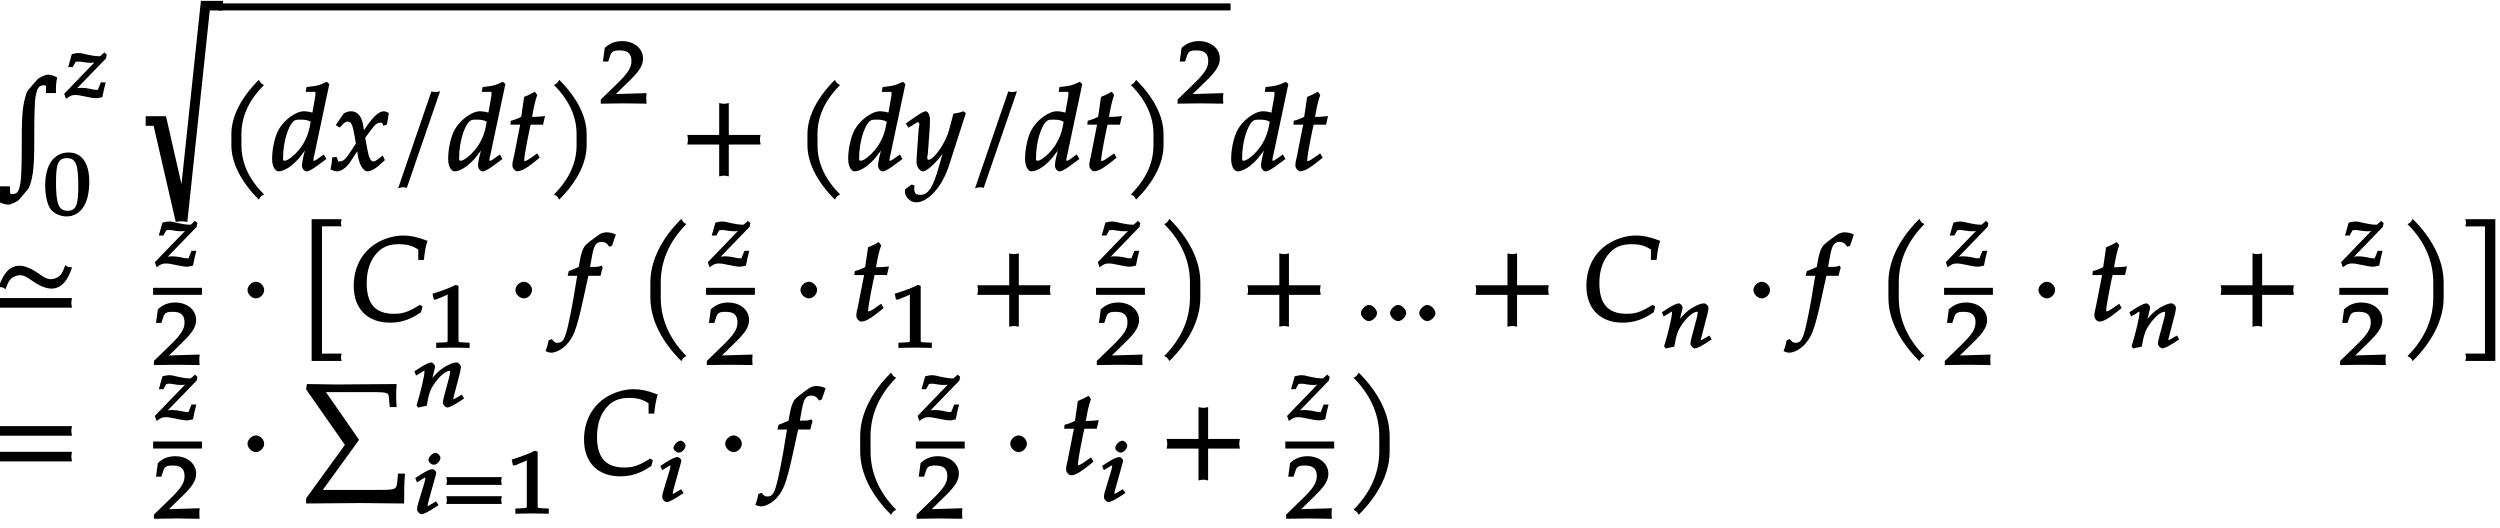
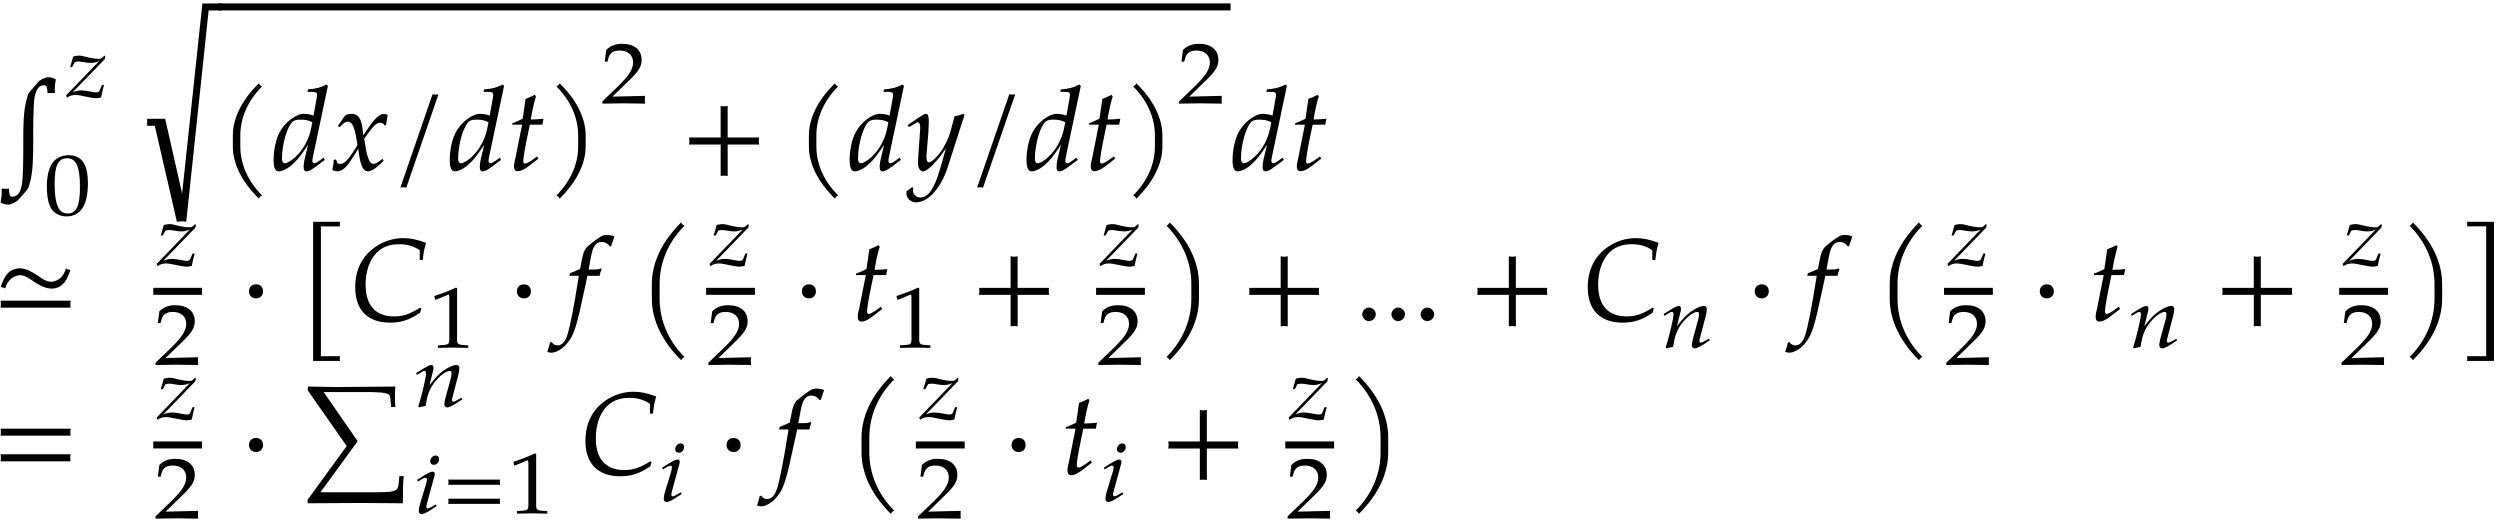
<svg xmlns="http://www.w3.org/2000/svg" xmlns:xlink="http://www.w3.org/1999/xlink" width="256pt" height="72" viewBox="0 0 256 54">
  <defs>
    <symbol overflow="visible" id="a">
-       <path d="M6.719-9.516c-.219-.125-.594-.265-.875-.265-.282 0-.922.297-1.094.484-.36.406-.61.672-.984 1.14-.125.157-.204.47-.282.735-.343 1.188-.343 2.86-.343 4.297 0 1.484 0 3.656-.141 4.453-.156.89-.328 1.14-.89 1.125-.25-.015-.141-.203-.172-.797H.905c.047.719-.015 1.219-.11 1.578.282.172.673.297.954.297.266 0 .89-.281 1.078-.469.344-.406.61-.687.969-1.14.125-.172.203-.469.297-.734.328-1.204.328-2.86.328-4.313 0-1.484 0-3.64.14-4.438.172-.906.344-1.156.922-1.125.235.016.11.204.141.797h1.031a5.573 5.573 0 0 1 .11-1.593zm0 0" />
+       <path d="M6.625-9.281a1.48 1.48 0 0 0-.781-.235c-.282 0-.813.25-.985.438-.359.406-.609.687-.984 1.14-.125.172-.172.391-.234.641-.36 1.203-.36 2.86-.36 4.313 0 1.484 0 3.64-.14 4.437-.157.906-.47 1.281-1.032 1.266-.25-.016-.265-.344-.296-.813h-.75a4.93 4.93 0 0 1-.11 1.407c.235.124.516.218.797.218.266 0 .797-.25.969-.437.36-.406.625-.672.984-1.14.125-.157.172-.376.25-.641.344-1.188.344-2.86.344-4.297 0-1.485 0-3.657.14-4.454.172-.89.47-1.28 1.047-1.25.235.016.25.329.282.797h.75c-.032-.593.03-1.093.109-1.39zm0 0" />
    </symbol>
    <symbol overflow="visible" id="d">
-       <path d="M9.219-13.766v-.843H6.953L4.875 5h.281L3.375-2.797H1.297v.985h.812L4.375 8.03c.266-.047.422-.062.578-.062.156 0 .328.015.61.062l2.296-21.656h1.36zm0 0" />
+       <path d="M9.078-13.625v-.719H7.094L5.016 5.125 3.28-2.531H1.437v.719h.782l2.265 9.828a2.385 2.385 0 0 1 .954 0l2.296-21.641zm0 0" />
    </symbol>
    <symbol overflow="visible" id="e">
-       <path d="M4.563-8.781l-.188-.14c-.063-.063-.11-.126-.219-.329-1.781 1.781-2.812 3.719-2.812 5.563v1.124c0 1.86 1.031 3.797 2.812 5.579.11-.204.157-.266.219-.329.063-.062.125-.109.313-.203C3.046.844 2.374-.844 2.374-2.562v-1.126c0-1.703.672-3.39 2.313-5.03zm0 0" />
+       <path d="M4.469-8.563a.735.735 0 0 1-.188-.14.735.735 0 0 1-.14-.188C2.484-7.25 1.484-5.406 1.484-3.547v1.125c0 1.844 1 3.688 2.657 5.344a.595.595 0 0 1 .14-.203l.188-.14C2.953 1.061 2.25-.72 2.25-2.422v-1.126c0-1.719.703-3.5 2.219-5.015zm0 0" />
    </symbol>
    <symbol overflow="visible" id="f">
-       <path d="M5.875-8.86l-.219-.187c-.75.375-1.078.438-2.062.531l-.094.5h.75c.281 0 .25-.046.25.157 0 .109 0 .203-.016.296L4.188-5.89a3.109 3.109 0 0 0-.875-.14c-.829 0-2.063.906-2.61 1.937-.375.703-.64 1.938-.64 2.938C.063-.375.374.125.734.125c.313 0 .86-.234 1.266-.563.64-.515 1.031-.984 1.844-2.187l-.25-.094-.266 1.078c-.14.532-.203.907-.203 1.22 0 .25.25.546.453.546.219 0 .594-.203 1-.5l1.047-.766-.266-.468-.656.468c-.172.125-.25.172-.36.172-.093 0-.046.031-.046-.14 0-.094.031-.204.11-.547l1.515-7.157zM4.031-5.03l-.14.703A5.233 5.233 0 0 1 2.375-1.61c-.422.39-.781.64-1.016.64-.187 0-.171-.031-.171-.328 0-1.516.515-3.281 1.109-3.734.156-.125.281-.14.61-.14.53 0 .765.03 1.109.218zm0 0" />
+       <path d="M5.766-8.625l-.141-.14c-.61.312-1.047.421-1.906.5l-.047.25h.578c.281 0 .406.093.406.296 0 .094-.015.203-.031.282l-.328 1.843a3.437 3.437 0 0 0-.984-.172c-.829 0-1.954.86-2.5 1.907-.375.687-.61 1.828-.61 2.828C.203-.25.375.125.734.125c.313 0 .766-.203 1.172-.516.64-.53 1.032-1 1.828-2.203L3.47-1.5c-.14.516-.188.906-.188 1.219 0 .25.094.406.297.406.219 0 .5-.156.906-.453l.97-.719-.126-.234-.516.375c-.171.125-.359.203-.468.203-.094 0-.172-.11-.172-.281 0-.094.031-.204.094-.547zM4.172-4.906l-.14.703c-.22 1.062-.798 2.11-1.548 2.812-.421.407-.89.688-1.125.688-.187 0-.296-.172-.296-.469 0-1.5.546-3.375 1.14-3.828.156-.11.375-.172.703-.172.531 0 .875.063 1.266.266zm0 0" />
    </symbol>
    <symbol overflow="visible" id="g">
-       <path d="M5.875-5.875c-.14-.078-.344-.156-.453-.156-.469 0-1.063.468-1.797 1.578l-.453.656.25.094-.078-.578c-.14-1.188-.594-1.75-1.297-1.75-.313 0-.688.14-.797.297L.484-4.61l.407.25c.437-.485.578-.61.812-.61.39 0 .516.36.719 1.532l.125.718-.438.656C1.594-1.25 1.297-.905.953-.905c-.172 0-.172.078-.203.015l-.188-.468-.453.062c0 .36-.03.516-.093.89-.032.141-.047.173-.063.329.219.125.531.203.672.203.39 0 .953-.375 1.328-.938l.906-1.406-.234-.094.125.829c.172 1.015.578 1.609 1 1.609.266 0 .75-.234 1.125-.578l.64-.578-.218-.469c-.578.453-.766.61-.953.61-.188 0-.25-.094-.453-.5.015.046-.11-.407-.172-.75L3.5-3.313l.39-.532c.563-.765.782-1.015 1.157-1.015.187 0 .187-.032.312.312l.36-.11.203-1.171zm0 0" />
+       <path d="M5.781-5.64c-.14-.079-.25-.126-.36-.126-.468 0-.952.438-1.687 1.532l-.453.656-.062-.563c-.14-1.187-.469-1.625-1.172-1.625-.313 0-.578.094-.688.25l-.687 1 .203.11c.36-.407.594-.563.828-.563.39 0 .656.485.86 1.657l.124.75-.468.734C1.703-1.031 1.297-.641.953-.641.781-.64.641-.687.625-.75l-.14-.344-.235.047c0 .234-.016.39-.094.766-.031.156-.031.187-.047.265.172.094.375.141.516.141.39 0 .86-.344 1.234-.906l.907-1.39.125.827C3.062-.328 3.328.125 3.75.125c.266 0 .656-.203 1.031-.547l.578-.516-.093-.234c-.438.36-.735.531-.922.531C4.156-.64 4-.75 3.89-.984a4.761 4.761 0 0 1-.313-1.032l-.203-1.203.422-.578c.547-.781.875-1.062 1.25-1.062.187 0 .328.109.39.28l.172-.046zm0 0" />
    </symbol>
    <symbol overflow="visible" id="h">
-       <path d="M4.86-8.031c-.11.015-.204.031-.313.031-.094 0-.203-.016-.39-.063L.75 1.86c.297-.093.406-.109.5-.109.11 0 .203.016.39.063l3.407-9.891zm0 0" />
+       <path d="M4.86-7.766c-.11.016-.204.032-.313.032-.094 0-.203-.016-.297-.032L.953 1.797a.981.981 0 0 1 .297-.047c.11 0 .203.016.313.047zm0 0" />
    </symbol>
    <symbol overflow="visible" id="i">
-       <path d="M3.703-5.516c-.453.047-.86.063-1.156.063.172-.984.297-1.578.531-2.25l-.25-.328a7.16 7.16 0 0 1-1.094.531l-.296 2.031c-.391.203-.704.328-1.063.407l-.047.406h1l-.64 3.25C.625-1.11.53-.813.53-.5c0 .297.266.61.5.61.422 0 .922-.282 1.86-1.032.218-.172.14-.125.437-.36l-.25-.437-.672.469c-.36.25-.484.313-.625.313-.093 0-.031.046-.031-.11 0-.297.156-1.234.516-3l.14-.61h1.266l.203-.89zm0 0" />
+       <path d="M3.703-5.266c-.453.047-.86.079-1.312.079.187-1.125.328-1.704.53-2.36l-.124-.172c-.235.14-.563.282-.938.422l-.296 2.031c-.516.25-.829.391-1.047.454l-.032.156H1.5L.828-1.281c-.062.297-.156.593-.156.906 0 .297.125.484.36.484.421 0 .827-.234 1.765-1 .219-.156.14-.109.375-.296l-.125-.22-.531.376c-.36.25-.594.36-.735.36-.093 0-.156-.095-.156-.235 0-.313.14-1.25.516-3.016l.156-.734h1.281zm0 0" />
    </symbol>
    <symbol overflow="visible" id="j">
-       <path d="M4.094-2.563v-1.124c0-1.844-1.016-3.782-2.813-5.563-.11.203-.156.266-.218.328-.063.047-.125.094-.313.203 1.64 1.64 2.313 3.328 2.313 5.031v1.126C3.063-.845 2.39.844.75 2.484c.188.094.25.141.313.204.062.062.109.124.218.328 1.797-1.782 2.813-3.72 2.813-5.579zm0 0" />
+       <path d="M3.969-2.422v-1.125c0-1.86-1-3.703-2.656-5.344a.735.735 0 0 1-.141.188.735.735 0 0 1-.188.14c1.516 1.516 2.22 3.297 2.22 5.016v1.125c0 1.703-.704 3.485-2.22 5l.188.14c.062.063.11.126.14.204C2.97 1.266 3.97-.578 3.97-2.422zm0 0" />
    </symbol>
    <symbol overflow="visible" id="l">
-       <path d="M8.266-2.766a1.332 1.332 0 0 1-.047-.359c0-.11.015-.234.062-.484h-3.25v-3.266c-.25.063-.375.078-.484.078-.125 0-.25-.016-.5-.078v3.266H.78c.063.25.063.375.063.484 0 .125 0 .25-.063.5h3.266V.641c.25-.063.375-.079.5-.079.11 0 .234.016.484.079v-3.266h3.25zm0 0" />
+       <path d="M8.125-2.625c-.016-.125-.031-.25-.031-.36 0-.124.015-.25.031-.359H4.906v-3.234c-.125.031-.25.047-.36.047-.124 0-.25-.016-.359-.047v3.234H.954c.031.11.031.235.031.36 0 .109 0 .234-.03.359h3.234V.594c.109-.016.234-.031.359-.031.11 0 .234.015.36.03v-3.218zm0 0" />
    </symbol>
    <symbol overflow="visible" id="m">
-       <path d="M5.953-5.875l-.203-.156c-.375.14-.64.203-1.016.234l-.453 1.703c-.14.563-.531 1.344-.922 1.938-.421.61-.89 1.094-1.156 1.094-.265 0-.11-.438-.094-.594l.172-2.328c.031-.36.047-.829.047-1.157 0-.53-.219-.89-.422-.89-.156 0-.422.125-1 .515L-.14-4.78l.266.437.734-.453c.063-.047.125-.11.204-.11.312 0 .125.485.109.673L.969-1.328l-.016.484c-.015.5.36.969.656.969.454 0 1.547-1.047 2.438-2.39l-.234-.094-.579 2.03c-.609 2.126-1.078 2.86-1.906 2.86-.422 0-.61-.187-.61-.61 0-.062.016-.155.032-.343l-.297-.11-.672.485c-.015.156-.015.219-.015.281 0 .516.578 1.063 1.125 1.063 1.265 0 2.703-1.61 3.406-3.828L6-5.828zm0 0" />
+       <path d="M5.86-5.656l-.141-.11c-.344.141-.61.204-.875.235l-.422 1.578c-.14.562-.563 1.437-.953 2.015-.422.61-1 1.141-1.266 1.141-.265 0-.25-.578-.234-.734l.187-2.313c.016-.375.047-.828.047-1.172 0-.53-.094-.75-.297-.75-.156 0-.312.094-.89.485L.03-4.61l.14.203.595-.344c.062-.063.218-.156.296-.156.313 0 .266.61.25.812L1.11-1.187l-.015.468c0 .5.218.844.515.844.454 0 1.454-1.016 2.344-2.36L3.375-.187c-.61 2.11-1.219 2.985-2.047 2.985a.737.737 0 0 1-.75-.735c0-.062.016-.156.031-.265L.484 1.75l-.562.406c-.016.078-.016.156-.016.203 0 .516.438.938.985.938 1.265 0 2.578-1.485 3.28-3.688zm0 0" />
    </symbol>
    <symbol overflow="visible" id="n">
-       <path d="M8.266-1.453a1.332 1.332 0 0 1-.047-.36c0-.109.015-.234.062-.484h-7.5c.063.25.063.375.063.485 0 .125 0 .25-.063.5h7.5zm-.157-4c-.078 0-.156-.016-.234-.031-.063-.032-.047-.032-.281-.188C7.25-4.656 7-4.438 6.437-4.282c-.109.032-.203.048-.296.048-.5 0-.875-.297-1.297-.594-.563-.39-1.297-.781-1.938-.781-.14 0-.297.015-.453.062-.75.203-1.281.938-1.672 2.125.266 0 .344.016.422.047.078.016.047.016.281.172.329-1 .61-1.235 1.172-1.39a.885.885 0 0 1 .281-.048c.5 0 .86.297 1.297.594.563.39 1.297.781 1.954.781.14 0 .296-.015.453-.062.734-.203 1.265-.922 1.656-2.125zm0 0" />
+       <path d="M8.125-1.313c-.016-.125-.031-.234-.031-.359 0-.125.015-.234.031-.36H.953a1.4 1.4 0 0 1 .031.36c0 .125 0 .234-.03.36zm-.016-3.875c-.078 0-.156-.015-.234-.03-.063-.032-.14-.063-.219-.11-.25.797-.656 1.156-1.218 1.312-.11.032-.204.047-.297.047-.5 0-.97-.328-1.391-.64-.563-.375-1.203-.735-1.844-.735-.14 0-.297.016-.453.063-.75.203-1.14.797-1.484 1.86.078 0 .156.015.234.046.078.016.14.047.219.094.266-.797.672-1.156 1.234-1.313a.885.885 0 0 1 .281-.047c.5 0 .97.344 1.407.641.562.375 1.187.734 1.843.734.141 0 .297-.015.454-.062.734-.203 1.125-.797 1.468-1.86zm0 0" />
    </symbol>
    <symbol overflow="visible" id="o">
-       <path d="M2.516-3.125c0-.422-.407-.844-.844-.844-.422 0-.86.422-.86.844 0 .438.438.86.86.86.437 0 .844-.422.844-.86zm0 0" />
+       <path d="M2.39-2.984c0-.438-.28-.72-.718-.72-.422 0-.719.282-.719.72 0 .421.297.718.719.718.437 0 .719-.296.719-.718zm0 0" />
    </symbol>
    <symbol overflow="visible" id="p">
-       <path d="M4.406-9.766c-.015-.078-.031-.156-.031-.234 0-.094.016-.172.078-.375H1.375V4.141h3.078c-.062-.204-.078-.297-.078-.375 0-.079.016-.172.078-.375H2.437V-9.641h2.016zm0 0" />
+       <path d="M4.281-9.64c-.031-.063-.031-.157-.031-.235 0-.078 0-.172.031-.234H1.516V4.14H4.28c-.031-.079-.031-.157-.031-.25 0-.079 0-.157.031-.235H2.313V-9.64zm0 0" />
    </symbol>
    <symbol overflow="visible" id="q">
-       <path d="M7.781-8.219c-.922-.344-1.593-.484-2.328-.484-.984 0-2.078.344-2.906.89C1.14-6.859.39-5.358.39-3.53c0 2.328 1.421 3.75 3.703 3.75C5.25.219 6.187-.094 7.28-.844l.157-.578-.266-.187c-1.234.765-1.75.921-2.672.921-1.89 0-2.781-1.015-2.781-3.14 0-1.328.375-2.406 1.11-3.156.546-.563 1.218-.829 2.171-.829.86 0 1.36.141 2 .547v1.063h.578c.078-.813.172-1.328.36-1.953zm0 0" />
+       <path d="M7.781-7.953c-.922-.344-1.593-.484-2.328-.484a5 5 0 0 0-2.797.859C1.25-6.641.531-5.218.531-3.391.531-1.078 1.812.22 4.094.22c1.156 0 1.984-.281 3.078-1.016l.125-.437-.125-.079c-1.125.688-1.75.891-2.672.891-1.89 0-2.906-1.14-2.906-3.265 0-1.344.406-2.516 1.125-3.25.562-.579 1.328-.875 2.281-.875.86 0 1.469.171 2.14.609v1h.313c.063-.688.156-1.203.328-1.75zm0 0" />
    </symbol>
    <symbol overflow="visible" id="s">
-       <path d="M4.938-8.875c-.204-.094-.547-.156-.844-.156-.125 0-.422.078-.578.156-.125.063-1.204.828-1.485 1.125-.265.25-.437.703-.578 1.39l-.156.876c-.36.171-.61.265-1.016.421l-.125.485h.985l-.094.531C.687-1.703.25.516-.016 1.343c-.218.704-.421.938-.859.938-.266 0-.313-.047-.578-.375l-.328.11c-.078.375-.203.859-.328 1.109.171.11.453.172.593.172.485 0 1.235-.406 1.688-.969.734-.86 1.016-1.781 1.906-5.984.063-.297.156-.656.203-.922h1.25c.063-.36.156-.64.219-.813l-.11-.234-.156.063c-.28.078-.406.078-1 .078h-.03l.218-1.204c.203-1.03.406-1.359.953-1.359.36 0 .578.14.797.5l.281-.11.313-.905.078-.235zm0 0" />
+       <path d="M4.938-8.61c-.204-.093-.547-.156-.844-.156-.125 0-.313.047-.407.094-.296.125-1.265.86-1.546 1.14-.266.266-.407.626-.532 1.298l-.187.953a9.785 9.785 0 0 1-1.031.437l-.063.266h.969l-.11.672C.829-1.578.391.64.125 1.469c-.219.703-.563 1.078-1 1.078-.266 0-.422-.078-.625-.344l-.156.047c-.047.266-.219.844-.282.953a.93.93 0 0 0 .422.094c.485 0 1.141-.375 1.594-.938.735-.859.985-1.671 1.875-5.89.063-.297.156-.656.219-1.047h1.25c.047-.234.125-.5.203-.672l-.047-.078-.094.016c-.28.093-.406.093-1 .093h-.187l.25-1.343c.187-1.032.531-1.485 1.078-1.485.36 0 .672.188.86.469l.124-.047zm0 0" />
    </symbol>
    <symbol overflow="visible" id="t">
-       <path d="M4.953-9.938a.595.595 0 0 1-.203-.14c-.047-.063-.094-.125-.203-.328-2.016 2-3.172 4.265-3.172 6.515v1.532c0 2.265 1.156 4.515 3.172 6.515.11-.203.156-.265.203-.312.063-.063.125-.11.313-.203-1.844-1.875-2.625-3.907-2.625-6v-1.532c0-2.078.78-4.125 2.624-5.984zm0 0" />
+       <path d="M4.86-9.703c-.079-.031-.141-.094-.204-.14-.047-.063-.11-.126-.14-.204-1.875 1.875-3 4.031-3 6.297v1.531c0 2.25 1.125 4.422 3 6.281.03-.062.093-.125.14-.187a.595.595 0 0 1 .203-.14C3.125 2 2.313-.126 2.313-2.22V-3.75c0-2.094.812-4.219 2.546-5.953zm0 0" />
    </symbol>
    <symbol overflow="visible" id="u">
-       <path d="M4.484-2.36v-1.53c0-2.25-1.156-4.516-3.171-6.516-.11.203-.157.265-.22.328-.046.062-.109.11-.312.203 1.86 1.86 2.64 3.906 2.64 5.984v1.532c0 2.093-.78 4.125-2.64 6 .203.093.266.14.313.203.062.047.11.11.218.312 2.016-2 3.172-4.25 3.172-6.515zm0 0" />
+       <path d="M4.344-2.219V-3.75c0-2.266-1.11-4.422-3-6.297a.595.595 0 0 1-.14.203c-.063.047-.11.11-.188.14C2.75-7.968 3.562-5.843 3.562-3.75v1.531C3.563-.125 2.75 2 1.017 3.734a.539.539 0 0 1 .187.141c.063.063.11.125.14.188 1.891-1.86 3-4.032 3-6.282zm0 0" />
    </symbol>
    <symbol overflow="visible" id="v">
-       <path d="M2.313-.766c0-.359-.454-.828-.829-.828-.359 0-.828.469-.828.828 0 .36.469.829.813.829.39 0 .843-.454.843-.829zm0 0" />
+       <path d="M2.188-.64c0-.344-.329-.688-.704-.688-.359 0-.687.344-.687.687 0 .36.328.704.672.704.39 0 .718-.329.718-.704zm0 0" />
    </symbol>
    <symbol overflow="visible" id="x">
-       <path d="M3.906 4v-14.375H.828c.063.203.078.281.078.375 0 .078-.015.156-.078.36h2.016V3.39H.828c.063.204.078.297.078.376 0 .078-.015.171-.078.375h3.078zm0 0" />
+       <path d="M3.781 4.14v-14.25H1.016a.57.57 0 0 1 .03.235c0 .078 0 .172-.03.234h1.968V3.656H1.016a.607.607 0 0 1 .03.235c0 .093 0 .171-.03.25zm0 0" />
    </symbol>
    <symbol overflow="visible" id="y">
-       <path d="M8.266-4.078a1.419 1.419 0 0 1-.047-.36c0-.109.015-.234.062-.484h-7.5c.063.25.063.375.063.484 0 .125 0 .235-.063.5h7.5zm0 2.625a1.332 1.332 0 0 1-.047-.36c0-.109.015-.234.062-.484h-7.5c.063.25.063.375.063.485 0 .125 0 .25-.063.5h7.5zm0 0" />
+       <path d="M8.125-3.938c-.016-.124-.031-.25-.031-.359 0-.125.015-.25.031-.36H.953c.031.11.031.235.031.36 0 .11 0 .234-.03.36zm0 2.626c-.016-.125-.031-.235-.031-.36s.015-.234.031-.36H.953a1.4 1.4 0 0 1 .031.36c0 .125 0 .234-.03.36zm0 0" />
    </symbol>
    <symbol overflow="visible" id="z">
-       <path d="M10.797-.063h-.578l-.078.86c-.094.86-.141.812-2.672.812H2.516l3.718-5.125-3.39-4.89h3.922c2.265 0 2.468-.016 2.515.484l.094 1.047h.703c-.031-.61-.047-.844-.047-1.188 0-.328.016-.562.047-1.171l-6.14.046L.89-9.233l-.079.546L4.783-3 .811 2.469V3l5.563-.047L10.844 3c0-1.25.015-2.234.094-3.063zm0 0" />
+       <path d="M10.797.203h-.453l-.063.734c-.094.86-.281.922-2.812.922H2.266l3.812-5.234-3.484-5.031h4.172c2.265 0 2.625.11 2.656.61l.078.921h.438a14.537 14.537 0 0 1-.047-1.047c0-.344.015-.562.046-1.047l-6 .047L1-8.969l-.047.375 4 5.719-4 5.5v.36l5.422-.032 4.328.031c0-1.109.016-2.093.094-2.78zm0 0" />
    </symbol>
    <symbol overflow="visible" id="b">
-       <path d="M4.203-4.422l-.187-.172-.329.297c-.093.094-.078.094-.218.094-.328 0-.828-.078-1.297-.188-.25-.062-.5-.14-.766-.14-.172 0-.36.015-.718.11L.313-3.095H.78l.297-.531c.078-.031.172-.031.297-.031s.234 0 .438.047c.328.062.578.078.78.078.345 0 .579-.047.891-.203l-.109-.22L-.094-.358l.188.515c.453-.344.61-.39.953-.39.234 0 .516.047 1.016.156.578.125.874.172 1.14.172.11 0 .203-.016.61-.11.124-.656.203-.953.343-1.515h-.5l-.265.672c-.063.156-.016.093-.22.093-.218 0-.437-.062-.64-.109a5.079 5.079 0 0 0-.844-.094c-.312 0-.562.047-.921.188l.109.219 3.313-3.422.078-.391zm0 0" />
+       <path d="M4.094-4.188l-.078-.078-.22.204c-.093.093-.202.125-.343.125-.328 0-.812-.063-1.281-.188-.25-.063-.516-.14-.781-.14-.157 0-.344.03-.579.093L.5-3.094h.203l.281-.515c.172-.032.266-.047.391-.047s.234.015.422.047c.328.062.578.093.781.093.36 0 .594-.062.906-.203L.078-.188l.094.235c.266-.203.531-.281.875-.281.234 0 .516.047 1 .156.594.125.89.172 1.14.172.126 0 .204-.016.485-.078.11-.563.187-.86.297-1.266H3.75l-.219.531c-.062.156-.156.219-.36.219-.218 0-.437-.063-.655-.094a5.038 5.038 0 0 0-.829-.11c-.312 0-.562.048-.921.188l3.28-3.39zm0 0" />
    </symbol>
    <symbol overflow="visible" id="c">
-       <path d="M4.734-3.375c0-1.938-.78-3-2.109-3C1.141-6.375.219-5.141.219-3c0 1.031.234 2.031.578 2.453.344.438 1 .719 1.594.719 1.453 0 2.343-1.281 2.343-3.547zm-1.125.438c0 1.89-.203 2.53-1.093 2.53-.938 0-1.188-.75-1.188-2.921 0-1.86.203-2.469 1.125-2.469.938 0 1.156.734 1.156 2.86zm0 0" />
+       <path d="M4.578-3.234c0-1.938-.64-2.86-1.953-2.86-1.5 0-2.25 1.094-2.25 3.235C.375-1.83.563-.938.906-.5c.344.422.875.672 1.469.672 1.469 0 2.203-1.14 2.203-3.406zm-.812.437c0 1.89-.375 2.672-1.25 2.672-.938 0-1.344-.906-1.344-3.063 0-1.859.36-2.593 1.281-2.593.938 0 1.313.86 1.313 2.984zm0 0" />
    </symbol>
    <symbol overflow="visible" id="k">
-       <path d="M4.75-.11c-.016-.187-.016-.265-.016-.39s0-.203.032-.547l-3.141.094 1.5-1.469c.938-.922 1.281-1.5 1.281-2.172 0-1.015-.906-1.781-2.14-1.781-.688 0-1.282.219-1.782.703l-.187 1.39h.547l.172-.53c.156-.516.359-.61 1-.61.843 0 1.203.344 1.203 1.094 0 .672-.36 1.234-1.453 2.297L.078-.391v.422L2.406 0l2.36.031zm0 0" />
+       <path d="M4.594.031c-.016-.187-.016-.281-.016-.406 0-.11 0-.203.016-.39l-3.328.078 1.75-1.704c.937-.906 1.234-1.39 1.234-2.062 0-1.016-.75-1.64-1.984-1.64-.688 0-1.172.171-1.641.624L.469-4.266H.75l.11-.406c.171-.516.515-.734 1.156-.734.828 0 1.359.468 1.359 1.218 0 .672-.406 1.329-1.484 2.391L.234-.203V.03L2.391 0zm0 0" />
    </symbol>
    <symbol overflow="visible" id="r">
-       <path d="M4.281-.11V-.5l-.656-.031c-.531-.031-.484.015-.484-.453v-5.344l-.282-.094c-.625.313-1.312.578-2.375.906l.125.594h.22l1.25-.516h.03c.047 0-.078-.062-.078.157v4.297c0 .468.047.421-.469.453L.86-.5v.531L2.61 0l1.672.031zm0 0" />
+       <path d="M4.125.031v-.265l-.516-.032c-.515-.03-.625-.125-.625-.578v-5.25L2.86-6.14c-.625.297-1.312.563-2.203.86l.078.375h.094l1.25-.516.031-.016c.047 0 .079.094.079.297v4.297c0 .453-.11.547-.626.578l-.546.032V.03L2.594 0zm0 0" />
    </symbol>
    <symbol overflow="visible" id="w">
-       <path d="M5.156-.984L5-1.234 4.594-1c-.282.172-.39.234-.469.234-.078 0 .016.063.016-.046 0-.032-.032-.032.015-.157l.64-2.453c.063-.265.11-.515.11-.656 0-.203-.265-.453-.453-.453-.406 0-1.187.375-1.766.86-.359.312-.624.608-1.124 1.25l.265.093.36-1.422c.046-.156.062-.266.062-.36 0-.187-.234-.421-.375-.421-.203 0-.703.218-1.39.687l-.344.219.172.438.5-.297c.343-.204.265-.188.343-.188.11 0 .016-.047.016.094 0 .453-.406 2.156-.813 3.453l.172.219c.313-.078.531-.125.875-.188.203-1.218.375-1.703.813-2.312.531-.75 1.125-1.266 1.562-1.266.11 0 .016-.047.016.078 0 .172-.031.344-.11.64l-.5 1.876c-.093.328-.124.531-.124.672 0 .219.265.484.453.484.234 0 .687-.219 1.718-.922zm0 0" />
+       <path d="M5.047-.75l-.11-.156-.234.14c-.297.172-.5.266-.594.266-.062 0-.125-.078-.125-.172 0-.047 0-.14.016-.172l.64-2.453c.063-.25.094-.5.094-.64 0-.204-.093-.329-.28-.329-.407 0-1.079.344-1.657.829-.36.312-.625.609-1.125 1.25l.36-1.422c.046-.157.062-.266.062-.36 0-.187-.078-.297-.219-.297-.203 0-.578.204-1.281.657l-.281.171.078.188.312-.188c.344-.218.375-.218.453-.218.094 0 .172.078.172.219 0 .453-.406 2.156-.797 3.421l.063.094c.25-.062.469-.11.687-.156.172-1.11.39-1.688.828-2.297.532-.734 1.235-1.281 1.672-1.281.094 0 .156.078.156.203 0 .156-.015.344-.093.625L3.328-.953c-.078.328-.125.531-.125.672 0 .234.11.36.297.36.25 0 .594-.188 1.547-.829zm0 0" />
    </symbol>
    <symbol overflow="visible" id="A">
-       <path d="M2.531-.984l-.172-.25L1.953-1c-.281.188-.375.234-.469.234-.078 0 .016.063.016-.046 0-.079.016-.157.063-.344l.75-2.703a.983.983 0 0 0 .062-.313c0-.156-.234-.36-.39-.36-.22 0-.688.204-1.407.688l-.344.219.172.438.5-.297c.266-.172.266-.172.36-.172.093 0 0-.047 0 .062 0 .063-.047.25-.079.39l-.64 2.126c-.094.281-.125.5-.125.672 0 .219.266.484.453.484.25 0 .703-.234 1.734-.922zm.281-4.72c0-.218-.296-.5-.5-.5-.296 0-.734.423-.734.735 0 .219.313.485.563.485.296 0 .671-.391.671-.72zm0 0" />
+       <path d="M2.422-.75l-.11-.156-.25.14c-.28.188-.484.266-.578.266-.078 0-.125-.078-.125-.172 0-.094 0-.156.063-.36l.734-2.687a.983.983 0 0 0 .063-.312c0-.157-.078-.235-.235-.235-.218 0-.562.188-1.296.657l-.266.171.062.188.313-.188c.265-.171.375-.203.453-.203.11 0 .172.079.172.188 0 .062-.047.25-.078.39l-.64 2.11c-.079.297-.126.515-.126.687 0 .22.11.344.281.344.266 0 .625-.187 1.563-.828zm.234-4.813c0-.218-.14-.359-.344-.359-.296 0-.562.281-.562.594 0 .219.14.36.375.36.313 0 .531-.266.531-.595zm0 0" />
    </symbol>
    <symbol overflow="visible" id="B">
-       <path d="M6.172-3.063a1.376 1.376 0 0 1-.031-.265c0-.078.015-.172.062-.39H.516c.046.218.062.312.062.39 0 .094-.015.187-.062.406h5.687zm0 1.954c-.016-.094-.031-.172-.031-.266 0-.094.015-.172.062-.39H.516c.046.218.062.296.062.39 0 .094-.015.172-.062.406h5.687zm0 0" />
+       <path d="M6.016-2.922a1.376 1.376 0 0 1-.032-.265c0-.079.016-.172.032-.266H.703c.016.094.031.187.031.265 0 .094-.015.188-.03.266zm0 1.953c-.016-.094-.032-.187-.032-.265 0-.094.016-.188.032-.266H.703c.016.078.031.172.031.266 0 .078-.015.171-.03.265zm0 0" />
    </symbol>
  </defs>
-   <use xlink:href="#a" x="-.912" y="17.424" />
-   <use xlink:href="#b" x="6.668" y="9.962" />
-   <use xlink:href="#c" x="4.408" y="21.99" />
-   <use xlink:href="#d" x="13.621" y="14.696" />
-   <path d="M22.348.707h103.66" fill="none" stroke-width=".717" stroke="#000" stroke-miterlimit="10" />
-   <use xlink:href="#e" x="22.348" y="17.424" />
-   <use xlink:href="#f" x="27.8" y="17.424" />
-   <use xlink:href="#g" x="33.897" y="17.424" />
-   <use xlink:href="#h" x="40.018" y="17.424" />
-   <use xlink:href="#f" x="45.828" y="17.424" />
-   <use xlink:href="#i" x="51.937" y="17.424" />
-   <use xlink:href="#j" x="55.978" y="17.424" />
-   <use xlink:href="#k" x="61.441" y="10.584" />
-   <use xlink:href="#l" x="69.598" y="17.424" />
-   <use xlink:href="#e" x="81.338" y="17.424" />
-   <use xlink:href="#f" x="86.79" y="17.424" />
-   <use xlink:href="#m" x="92.899" y="17.424" />
-   <use xlink:href="#h" x="99.091" y="17.424" />
-   <use xlink:href="#f" x="104.902" y="17.424" />
-   <use xlink:href="#i" x="111.011" y="17.424" />
-   <use xlink:href="#j" x="115.052" y="17.424" />
-   <use xlink:href="#k" x="120.506" y="10.584" />
-   <use xlink:href="#f" x="126.006" y="17.424" />
-   <use xlink:href="#i" x="132.115" y="17.424" />
-   <use xlink:href="#n" x="-.912" y="32.82" />
-   <use xlink:href="#b" x="15.949" y="27.213" />
-   <path d="M15.68 29.832h5" fill="none" stroke-width=".717" stroke="#000" stroke-miterlimit="10" />
-   <use xlink:href="#k" x="15.679" y="37.352" />
-   <use xlink:href="#o" x="24.534" y="32.82" />
-   <use xlink:href="#p" x="30.536" y="32.82" />
-   <use xlink:href="#q" x="35.832" y="32.82" />
-   <use xlink:href="#r" x="43.808" y="35.594" />
-   <use xlink:href="#o" x="51.965" y="32.82" />
-   <use xlink:href="#s" x="57.967" y="32.82" />
-   <use xlink:href="#t" x="65.223" y="32.82" />
-   <use xlink:href="#b" x="72.57" y="27.213" />
-   <path d="M72.3 29.832h5" fill="none" stroke-width=".717" stroke="#000" stroke-miterlimit="10" />
-   <use xlink:href="#k" x="72.3" y="37.352" />
-   <use xlink:href="#o" x="81.154" y="32.82" />
-   <use xlink:href="#i" x="87.156" y="32.82" />
-   <use xlink:href="#r" x="91.139" y="35.594" />
-   <use xlink:href="#l" x="99.296" y="32.82" />
-   <use xlink:href="#b" x="112.505" y="27.213" />
-   <path d="M112.234 29.832h5.004" fill="none" stroke-width=".717" stroke="#000" stroke-miterlimit="10" />
-   <use xlink:href="#k" x="112.235" y="37.352" />
-   <use xlink:href="#u" x="118.432" y="32.82" />
-   <use xlink:href="#l" x="126.956" y="32.82" />
-   <use xlink:href="#v" x="138.696" y="32.82" />
-   <use xlink:href="#v" x="141.685" y="32.82" />
-   <use xlink:href="#v" x="144.674" y="32.82" />
-   <use xlink:href="#l" x="150.317" y="32.82" />
-   <use xlink:href="#q" x="162.057" y="32.82" />
+   <use xlink:href="#a" x="-.897" y="17.423" />
+   <use xlink:href="#b" x="6.683" y="9.959" />
+   <use xlink:href="#c" x="4.423" y="21.988" />
+   <use xlink:href="#d" x="13.632" y="14.696" />
+   <path d="M22.36.707h103.652" fill="none" stroke-width=".717" stroke="#000" stroke-miterlimit="10" />
+   <use xlink:href="#e" x="22.359" y="17.423" />
+   <use xlink:href="#f" x="27.811" y="17.423" />
+   <use xlink:href="#g" x="33.92" y="17.423" />
+   <use xlink:href="#h" x="40.041" y="17.423" />
+   <use xlink:href="#f" x="45.851" y="17.423" />
+   <use xlink:href="#i" x="51.96" y="17.423" />
+   <use xlink:href="#j" x="56.001" y="17.423" />
+   <use xlink:href="#k" x="61.453" y="10.581" />
+   <use xlink:href="#l" x="69.606" y="17.423" />
+   <use xlink:href="#e" x="81.346" y="17.423" />
+   <use xlink:href="#f" x="86.798" y="17.423" />
+   <use xlink:href="#m" x="92.907" y="17.423" />
+   <use xlink:href="#h" x="99.099" y="17.423" />
+   <use xlink:href="#f" x="104.91" y="17.423" />
+   <use xlink:href="#i" x="111.019" y="17.423" />
+   <use xlink:href="#j" x="115.06" y="17.423" />
+   <use xlink:href="#k" x="120.514" y="10.581" />
+   <use xlink:href="#f" x="126.011" y="17.423" />
+   <use xlink:href="#i" x="132.12" y="17.423" />
+   <use xlink:href="#n" x="-.897" y="32.82" />
+   <use xlink:href="#b" x="15.964" y="27.213" />
+   <path d="M15.695 29.832h4.996" fill="none" stroke-width=".717" stroke="#000" stroke-miterlimit="10" />
+   <use xlink:href="#k" x="15.694" y="37.347" />
+   <use xlink:href="#o" x="24.545" y="32.82" />
+   <use xlink:href="#p" x="30.547" y="32.82" />
+   <use xlink:href="#q" x="35.843" y="32.82" />
+   <use xlink:href="#r" x="43.82" y="35.594" />
+   <use xlink:href="#o" x="51.974" y="32.82" />
+   <use xlink:href="#s" x="57.976" y="32.82" />
+   <use xlink:href="#t" x="65.232" y="32.82" />
+   <use xlink:href="#b" x="72.578" y="27.213" />
+   <path d="M72.309 29.832h5" fill="none" stroke-width=".717" stroke="#000" stroke-miterlimit="10" />
+   <use xlink:href="#k" x="72.308" y="37.347" />
+   <use xlink:href="#o" x="81.159" y="32.82" />
+   <use xlink:href="#i" x="87.161" y="32.82" />
+   <use xlink:href="#r" x="91.145" y="35.594" />
+   <use xlink:href="#l" x="99.298" y="32.82" />
+   <use xlink:href="#b" x="112.507" y="27.213" />
+   <path d="M112.238 29.832h4.996" fill="none" stroke-width=".717" stroke="#000" stroke-miterlimit="10" />
+   <use xlink:href="#k" x="112.237" y="37.347" />
+   <use xlink:href="#u" x="118.431" y="32.82" />
+   <use xlink:href="#l" x="126.955" y="32.82" />
+   <use xlink:href="#v" x="138.695" y="32.82" />
+   <use xlink:href="#v" x="141.684" y="32.82" />
+   <use xlink:href="#v" x="144.673" y="32.82" />
+   <use xlink:href="#l" x="150.316" y="32.82" />
+   <use xlink:href="#q" x="162.056" y="32.82" />
  <use xlink:href="#w" x="170.041" y="35.594" />
-   <use xlink:href="#o" x="178.739" y="32.82" />
-   <use xlink:href="#s" x="184.741" y="32.82" />
-   <use xlink:href="#t" x="191.997" y="32.82" />
-   <use xlink:href="#b" x="199.343" y="27.213" />
-   <path d="M199.074 29.832h5" fill="none" stroke-width=".717" stroke="#000" stroke-miterlimit="10" />
-   <use xlink:href="#k" x="199.073" y="37.352" />
-   <use xlink:href="#o" x="207.928" y="32.82" />
-   <use xlink:href="#i" x="213.93" y="32.82" />
-   <use xlink:href="#w" x="217.913" y="35.594" />
-   <use xlink:href="#l" x="226.61" y="32.82" />
-   <use xlink:href="#b" x="239.818" y="27.213" />
-   <path d="M239.547 29.832h5.004" fill="none" stroke-width=".717" stroke="#000" stroke-miterlimit="10" />
-   <use xlink:href="#k" x="239.548" y="37.352" />
-   <use xlink:href="#u" x="245.746" y="32.82" />
-   <use xlink:href="#x" x="251.616" y="32.82" />
-   <use xlink:href="#y" x="-.912" y="48.559" />
-   <use xlink:href="#b" x="15.949" y="42.952" />
-   <path d="M15.68 45.57h5" fill="none" stroke-width=".717" stroke="#000" stroke-miterlimit="10" />
-   <use xlink:href="#k" x="15.679" y="53.091" />
-   <use xlink:href="#o" x="24.534" y="48.559" />
-   <use xlink:href="#z" x="30.536" y="48.559" />
-   <use xlink:href="#w" x="42.29" y="41.646" />
-   <use xlink:href="#A" x="42.29" y="52.574" />
-   <use xlink:href="#B" x="45.185" y="52.574" />
-   <use xlink:href="#r" x="51.914" y="52.574" />
-   <use xlink:href="#q" x="59.415" y="48.559" />
-   <use xlink:href="#A" x="67.389" y="51.332" />
-   <use xlink:href="#o" x="73.448" y="48.559" />
-   <use xlink:href="#s" x="79.45" y="48.559" />
-   <use xlink:href="#t" x="86.706" y="48.559" />
-   <use xlink:href="#b" x="94.053" y="42.952" />
-   <path d="M93.781 45.57h5.004" fill="none" stroke-width=".717" stroke="#000" stroke-miterlimit="10" />
+   <use xlink:href="#o" x="178.734" y="32.82" />
+   <use xlink:href="#s" x="184.736" y="32.82" />
+   <use xlink:href="#t" x="191.992" y="32.82" />
+   <use xlink:href="#b" x="199.339" y="27.213" />
+   <path d="M199.07 29.832h4.996" fill="none" stroke-width=".717" stroke="#000" stroke-miterlimit="10" />
+   <use xlink:href="#k" x="199.069" y="37.347" />
+   <use xlink:href="#o" x="207.92" y="32.82" />
+   <use xlink:href="#i" x="213.922" y="32.82" />
+   <use xlink:href="#w" x="217.905" y="35.594" />
+   <use xlink:href="#l" x="226.599" y="32.82" />
+   <use xlink:href="#b" x="239.807" y="27.213" />
+   <path d="M239.535 29.832h5" fill="none" stroke-width=".717" stroke="#000" stroke-miterlimit="10" />
+   <use xlink:href="#k" x="239.537" y="37.347" />
+   <use xlink:href="#u" x="245.731" y="32.82" />
+   <use xlink:href="#x" x="251.601" y="32.82" />
+   <use xlink:href="#y" x="-.897" y="48.552" />
+   <use xlink:href="#b" x="15.964" y="42.944" />
+   <path d="M15.695 45.563h4.996" fill="none" stroke-width=".717" stroke="#000" stroke-miterlimit="10" />
+   <use xlink:href="#k" x="15.694" y="53.078" />
+   <use xlink:href="#o" x="24.545" y="48.552" />
+   <use xlink:href="#z" x="30.547" y="48.552" />
+   <use xlink:href="#w" x="42.302" y="41.638" />
+   <use xlink:href="#A" x="42.302" y="52.566" />
+   <use xlink:href="#B" x="45.195" y="52.566" />
+   <use xlink:href="#r" x="51.918" y="52.566" />
+   <use xlink:href="#q" x="59.416" y="48.552" />
+   <use xlink:href="#A" x="67.39" y="51.326" />
+   <use xlink:href="#o" x="73.447" y="48.552" />
+   <use xlink:href="#s" x="79.449" y="48.552" />
+   <use xlink:href="#t" x="86.705" y="48.552" />
+   <use xlink:href="#b" x="94.052" y="42.944" />
+   <path d="M93.781 45.563h5" fill="none" stroke-width=".717" stroke="#000" stroke-miterlimit="10" />
  <g>
-     <use xlink:href="#k" x="93.783" y="53.091" />
+     <use xlink:href="#k" x="93.782" y="53.078" />
  </g>
  <g>
-     <use xlink:href="#o" x="102.637" y="48.559" />
+     <use xlink:href="#o" x="102.633" y="48.552" />
  </g>
  <g>
-     <use xlink:href="#i" x="108.639" y="48.559" />
+     <use xlink:href="#i" x="108.635" y="48.552" />
  </g>
  <g>
-     <use xlink:href="#A" x="112.622" y="51.332" />
+     <use xlink:href="#A" x="112.619" y="51.326" />
  </g>
  <g>
-     <use xlink:href="#l" x="118.681" y="48.559" />
+     <use xlink:href="#l" x="118.675" y="48.552" />
  </g>
  <g>
-     <use xlink:href="#b" x="131.889" y="42.952" />
+     <use xlink:href="#b" x="131.884" y="42.944" />
  </g>
-   <path d="M131.617 45.57h5.004" fill="none" stroke-width=".717" stroke="#000" stroke-miterlimit="10" />
+   <path d="M131.613 45.563h5" fill="none" stroke-width=".717" stroke="#000" stroke-miterlimit="10" />
  <g>
-     <use xlink:href="#k" x="131.619" y="53.091" />
+     <use xlink:href="#k" x="131.614" y="53.078" />
  </g>
  <g>
-     <use xlink:href="#u" x="137.817" y="48.559" />
+     <use xlink:href="#u" x="137.808" y="48.551" />
  </g>
</svg>
